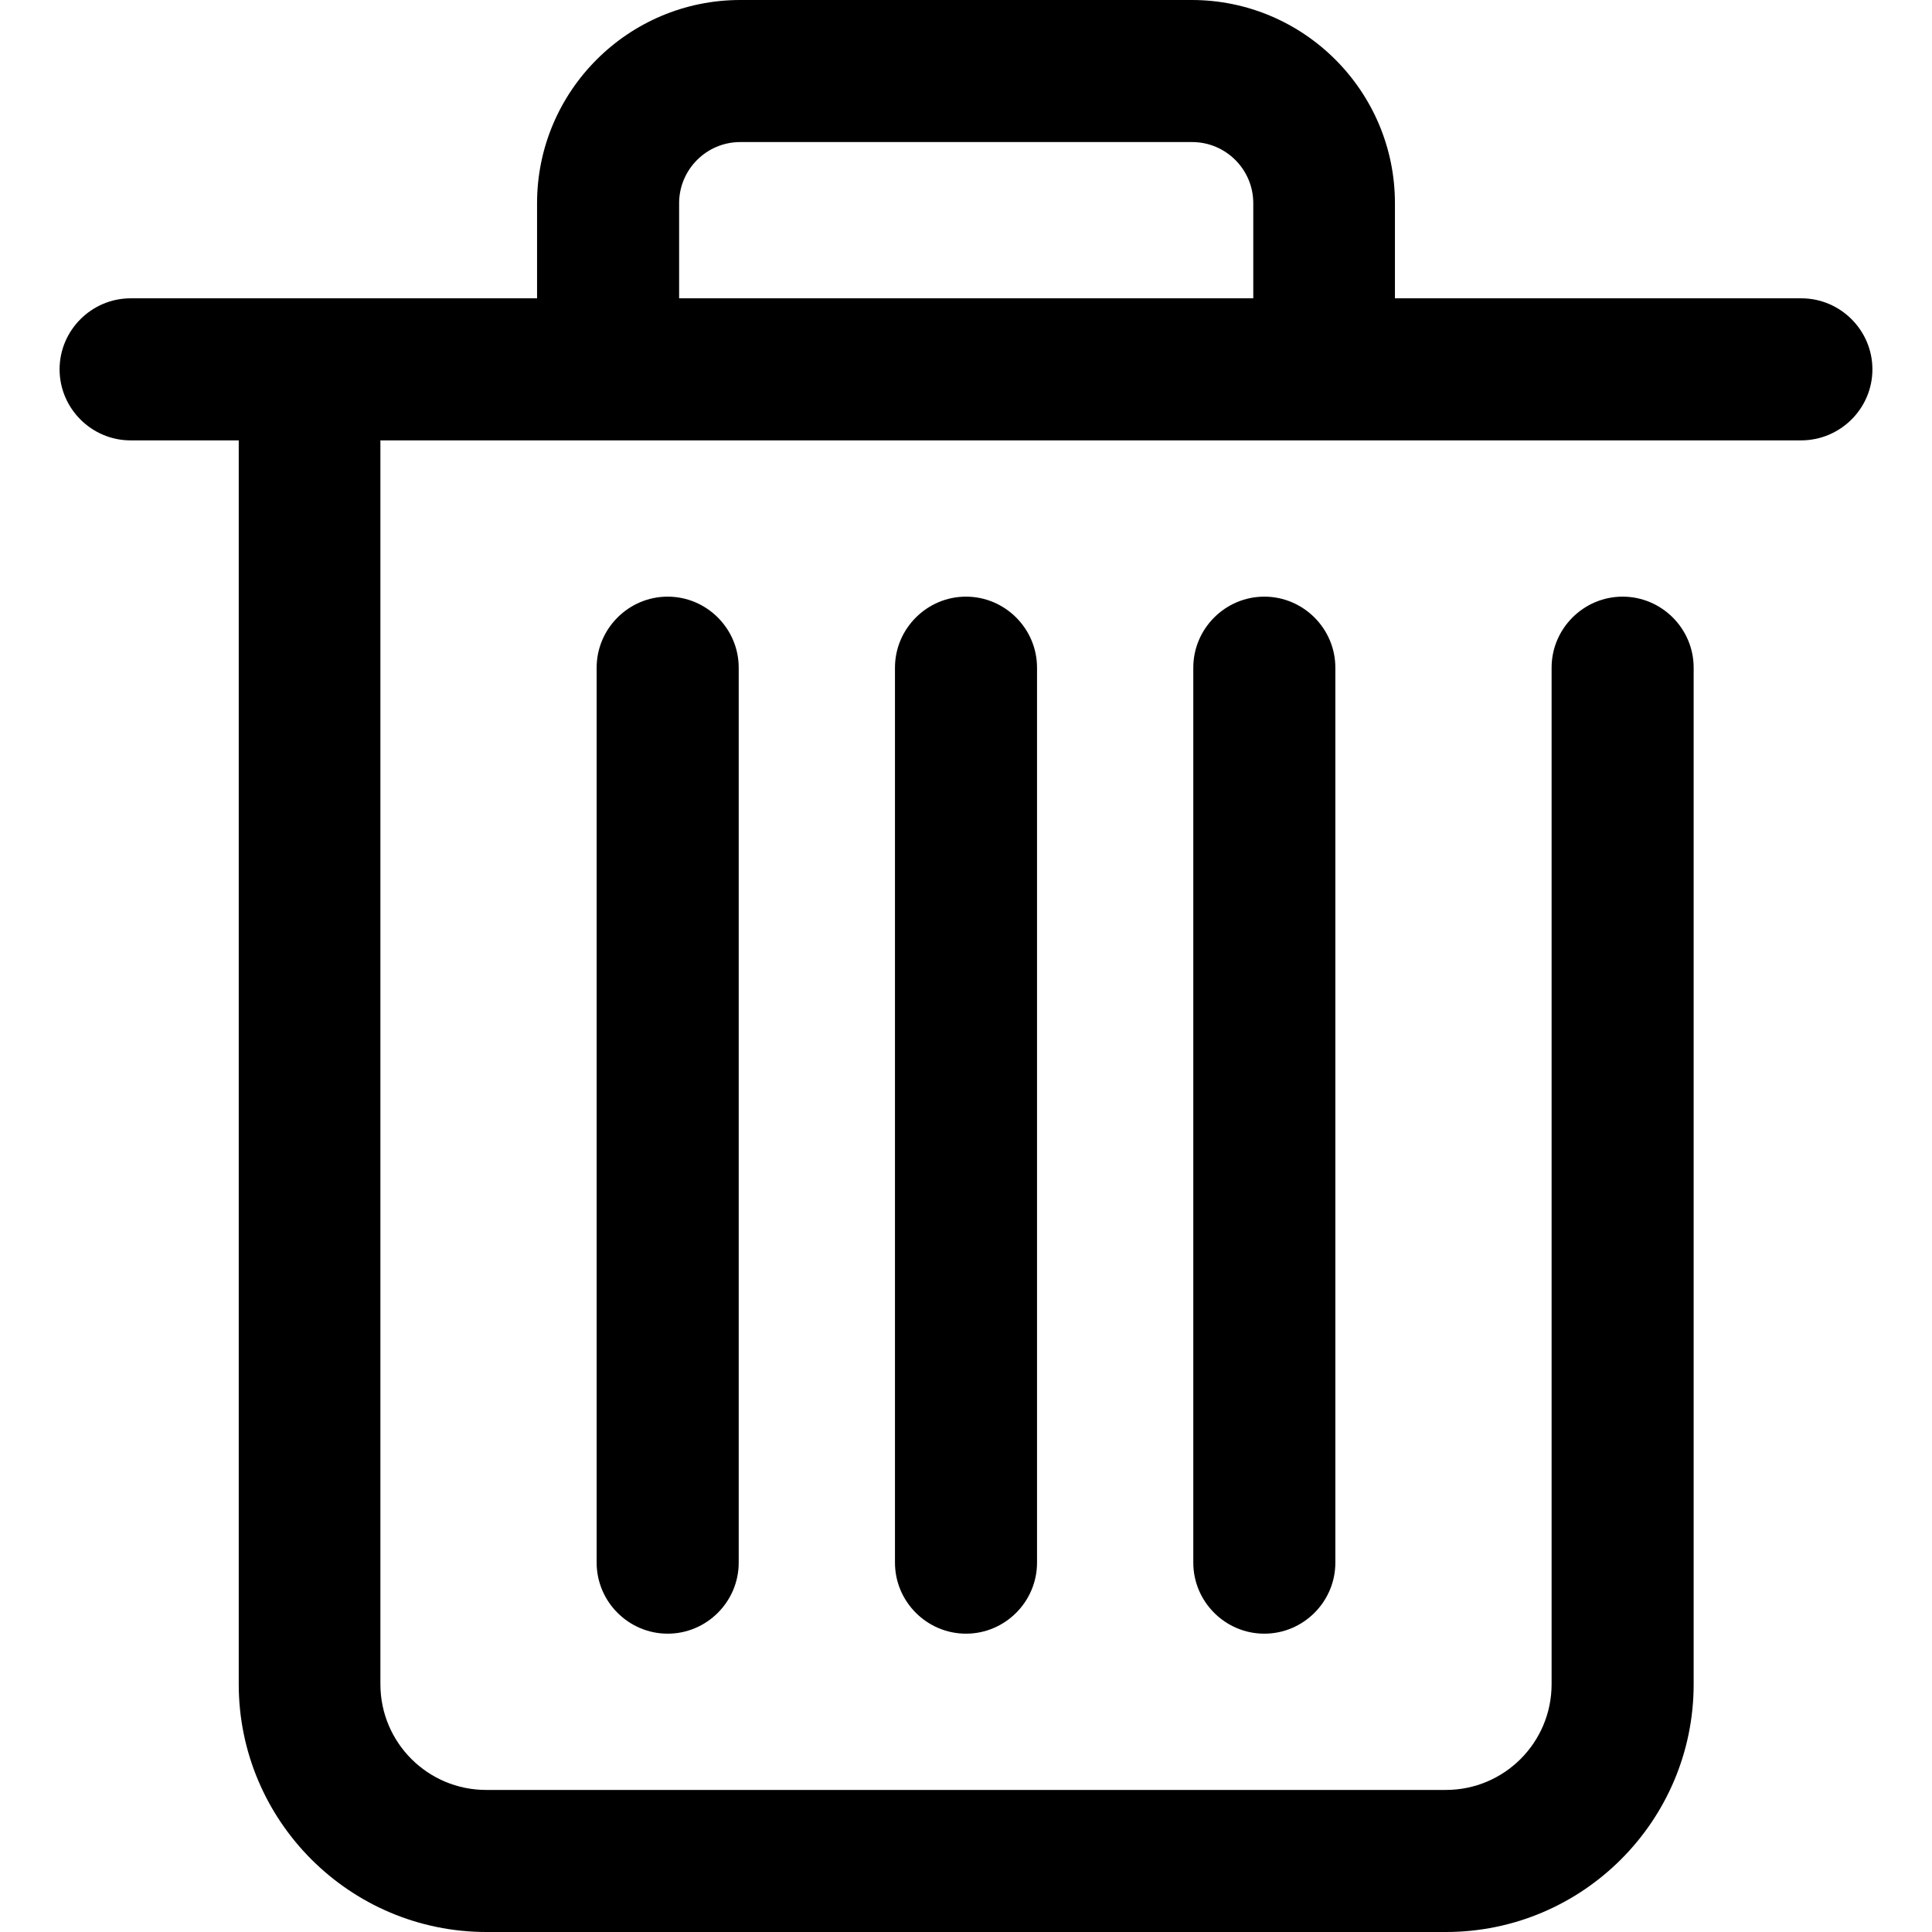
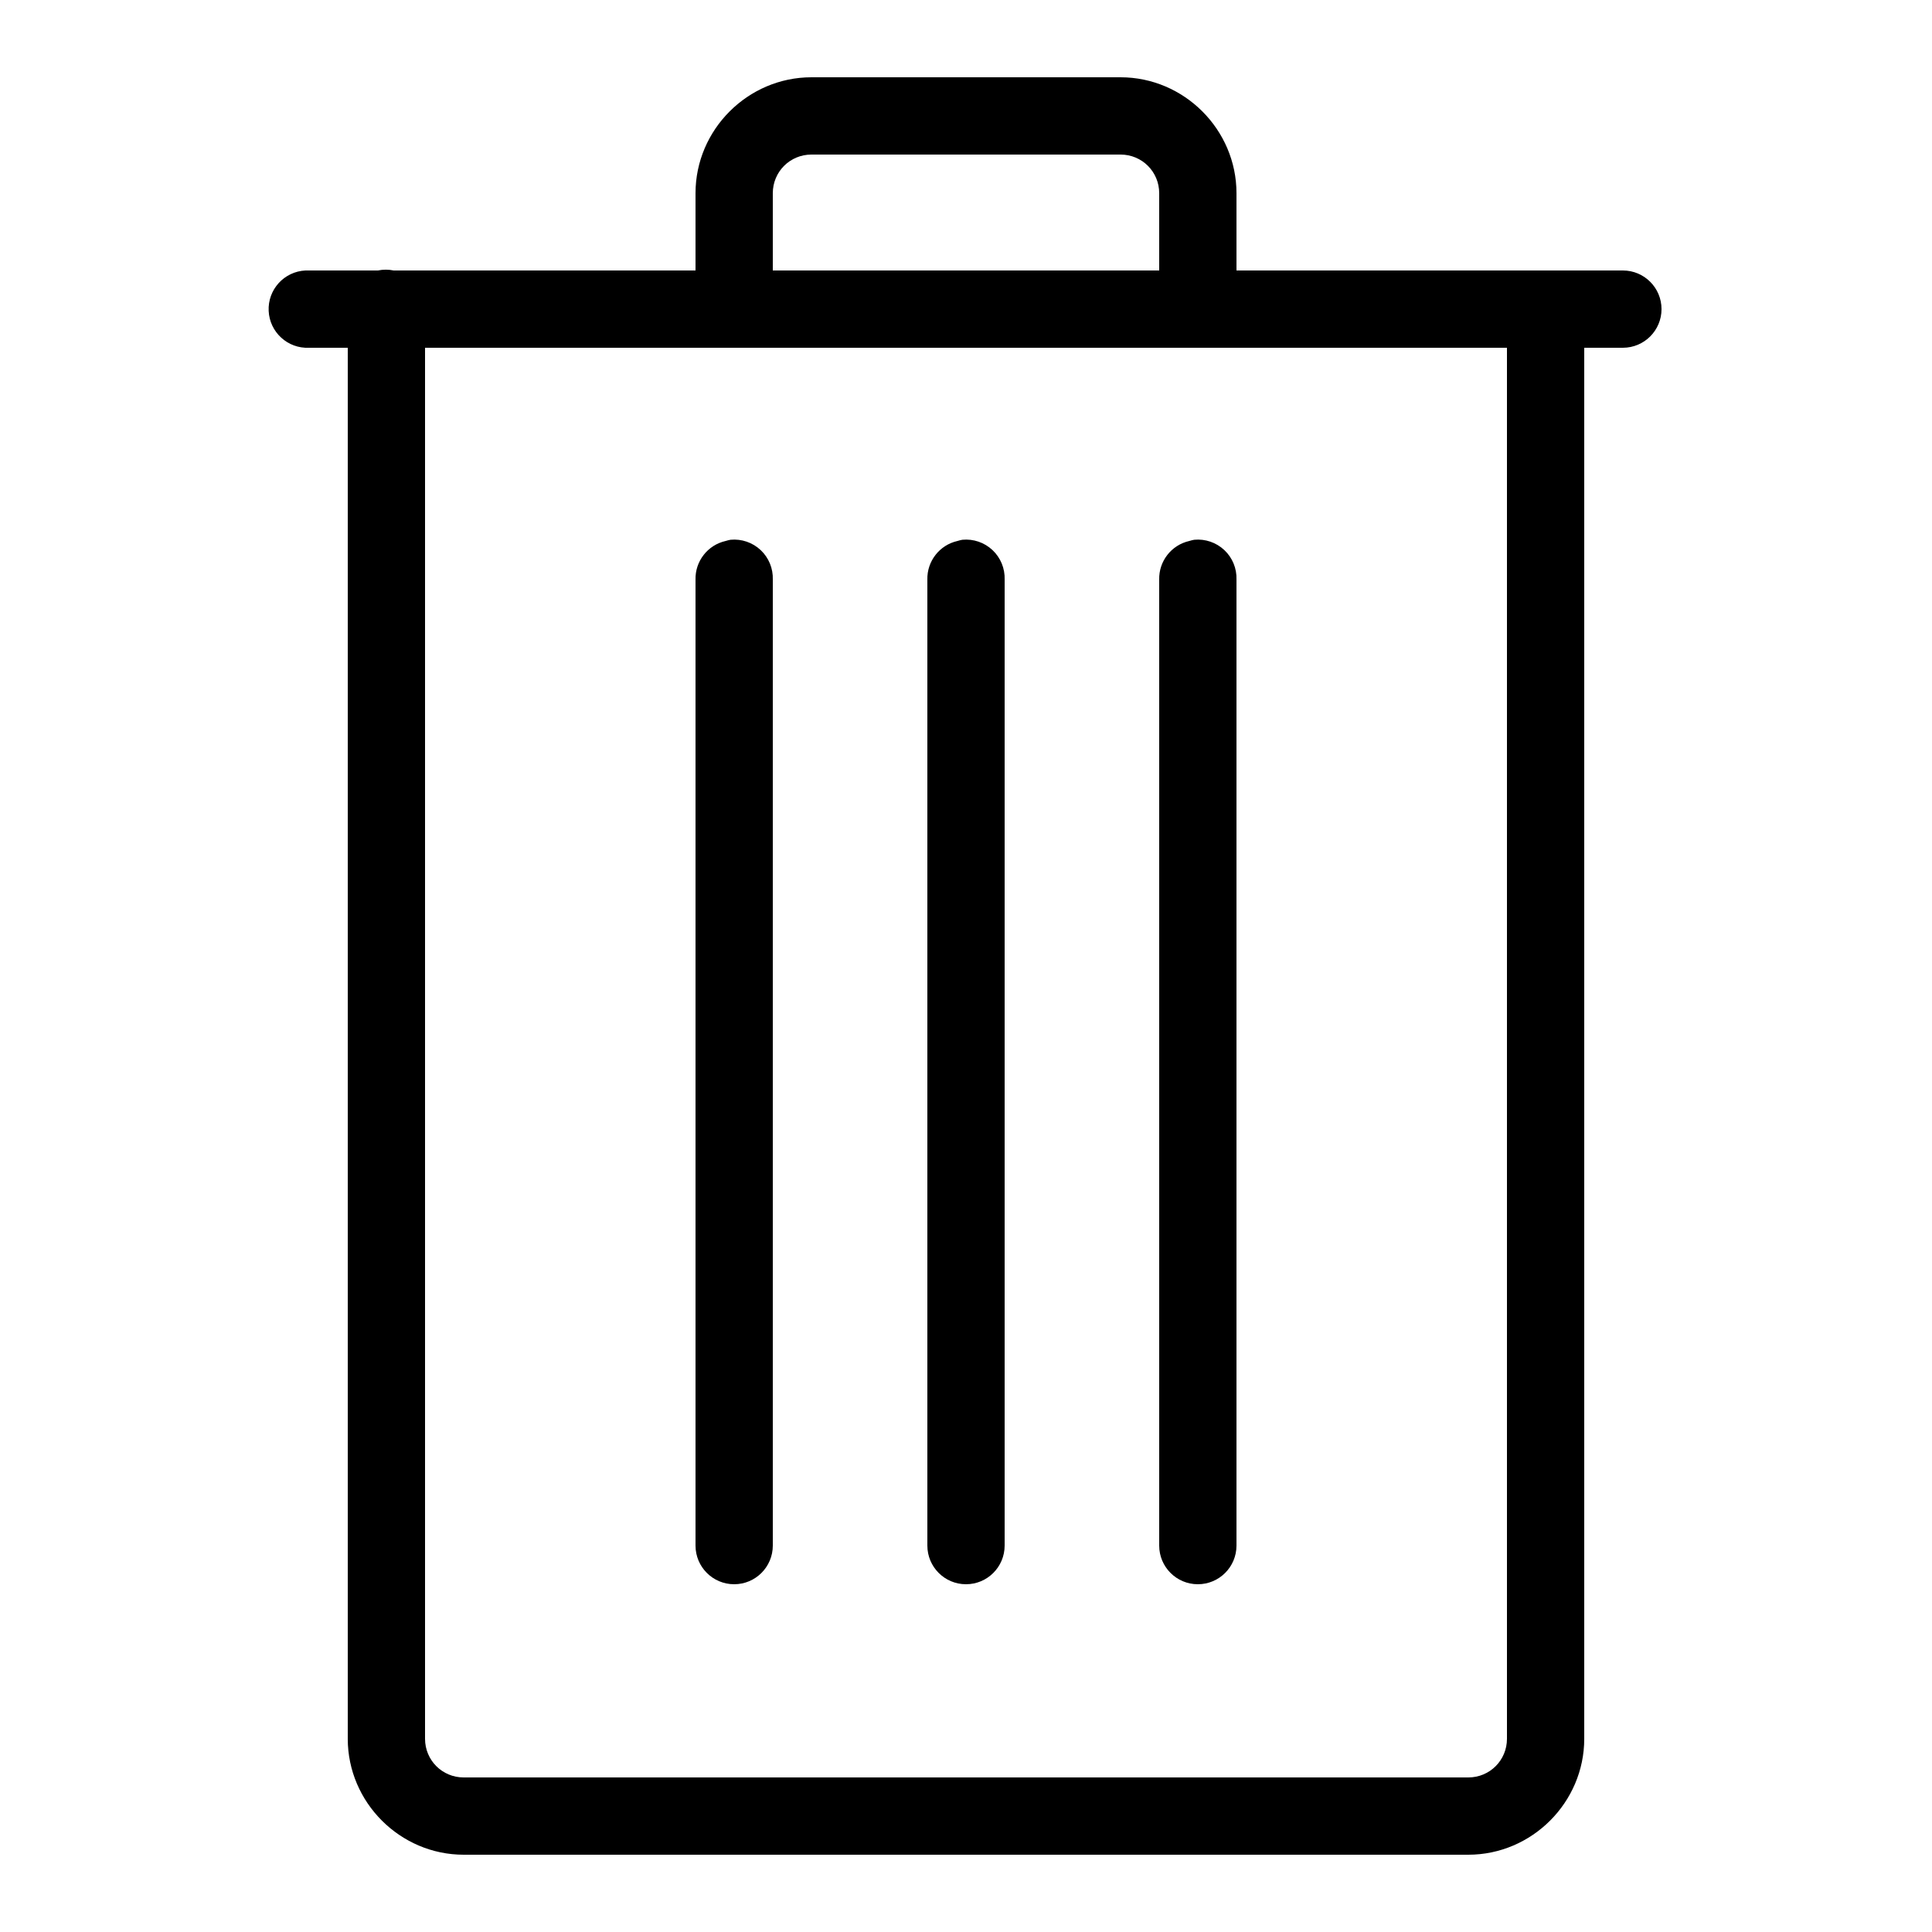
- <svg xmlns="http://www.w3.org/2000/svg" version="1.1" id="Layer_1" x="0px" y="0px" viewBox="0 0 489.6 489.6" style="enable-background:new 0 0 489.6 489.6;" xml:space="preserve">
-   <g>
-     <g>
-       <path d="M456.5,75.6h-103V51.5C353.5,23.1,330.4,0,302,0H187.6c-28.4,0-51.5,23.1-51.5,51.5v24.1h-103c-9.9,0-18,8.1-18,18    c0,9.9,8.1,18,18,18h27.4v315.2c0,34.6,28.1,62.8,62.8,62.8h243.1c34.6,0,62.8-28.1,62.8-62.8V169.2c0-9.9-8.1-18-18-18    c-9.9,0-18,8.1-18,18v257.6c0,14.8-12,26.8-26.8,26.8H123.2c-14.8,0-26.8-12-26.8-26.8V111.6h360c10,0,18.1-8.1,18.1-18    C474.5,83.7,466.4,75.6,456.5,75.6z M317.6,75.6H172.1V51.5c0-8.5,6.9-15.5,15.5-15.5h114.5c8.5,0,15.5,6.9,15.5,15.5V75.6z" />
-     </g>
-   </g>
-   <g>
-     <g>
-       <path d="M244.8,151.2c-9.9,0-18,8.1-18,18V396c0,9.9,8.1,18,18,18c9.9,0,18-8.1,18-18V169.2C262.8,159.3,254.7,151.2,244.8,151.2z    " />
-     </g>
-   </g>
-   <g>
-     <g>
-       <path d="M169.2,151.2c-9.9,0-18,8.1-18,18V396c0,9.9,8.1,18,18,18c9.9,0,18-8.1,18-18V169.2C187.2,159.3,179.1,151.2,169.2,151.2z    " />
-     </g>
-   </g>
-   <g>
-     <g>
-       <path d="M320.4,151.2c-9.9,0-18,8.1-18,18V396c0,9.9,8.1,18,18,18c9.9,0,18-8.1,18-18V169.2C338.4,159.3,330.3,151.2,320.4,151.2z    " />
-     </g>
-   </g>
-   <g>
- </g>
-   <g>
- </g>
-   <g>
- </g>
-   <g>
- </g>
-   <g>
- </g>
-   <g>
- </g>
-   <g>
- </g>
-   <g>
- </g>
-   <g>
- </g>
-   <g>
- </g>
-   <g>
- </g>
-   <g>
- </g>
-   <g>
- </g>
-   <g>
- </g>
-   <g>
- </g>
+ <svg xmlns="http://www.w3.org/2000/svg" viewBox="0 0 50 50" enable-background="new 0 0 50 50" width="50" height="50">
+   <path style="text-indent:0;text-align:start;line-height:normal;text-transform:none;block-progression:tb;-inkscape-font-specification:Bitstream Vera Sans" d="M 21 2 C 19.355 2 18 3.355 18 5 L 18 7 L 10.188 7 A 1 1 0 0 0 9.781 7 L 8 7 A 1 1 0 0 0 7.906 7 A 1.001 1.001 0 0 0 8 9 L 9 9 L 9 45 C 9 46.645 10.355 48 12 48 L 38 48 C 39.645 48 41 46.645 41 45 L 41 9 L 42 9 A 1 1 0 1 0 42 7 L 40.188 7 L 39.781 7 L 32 7 L 32 5 C 32 3.355 30.645 2 29 2 L 21 2 z M 21 4 L 29 4 C 29.555 4 30 4.445 30 5 L 30 7 L 20 7 L 20 5 C 20 4.445 20.445 4 21 4 z M 11 9 L 39 9 L 39 45 C 39 45.555 38.555 46 38 46 L 12 46 C 11.445 46 11 45.555 11 45 L 11 9 z M 18.906 13.969 A 1 1 0 0 0 18.781 14 A 1 1 0 0 0 18 15 L 18 40 A 1 1 0 1 0 20 40 L 20 15 A 1 1 0 0 0 18.906 13.969 z M 24.906 13.969 A 1 1 0 0 0 24.781 14 A 1 1 0 0 0 24 15 L 24 40 A 1 1 0 1 0 26 40 L 26 15 A 1 1 0 0 0 24.906 13.969 z M 30.906 13.969 A 1 1 0 0 0 30.781 14 A 1 1 0 0 0 30 15 L 30 40 A 1 1 0 1 0 32 40 L 32 15 A 1 1 0 0 0 30.906 13.969 z" color="#000" overflow="visible" enable-background="accumulate" font-family="Bitstream Vera Sans" />
</svg>
